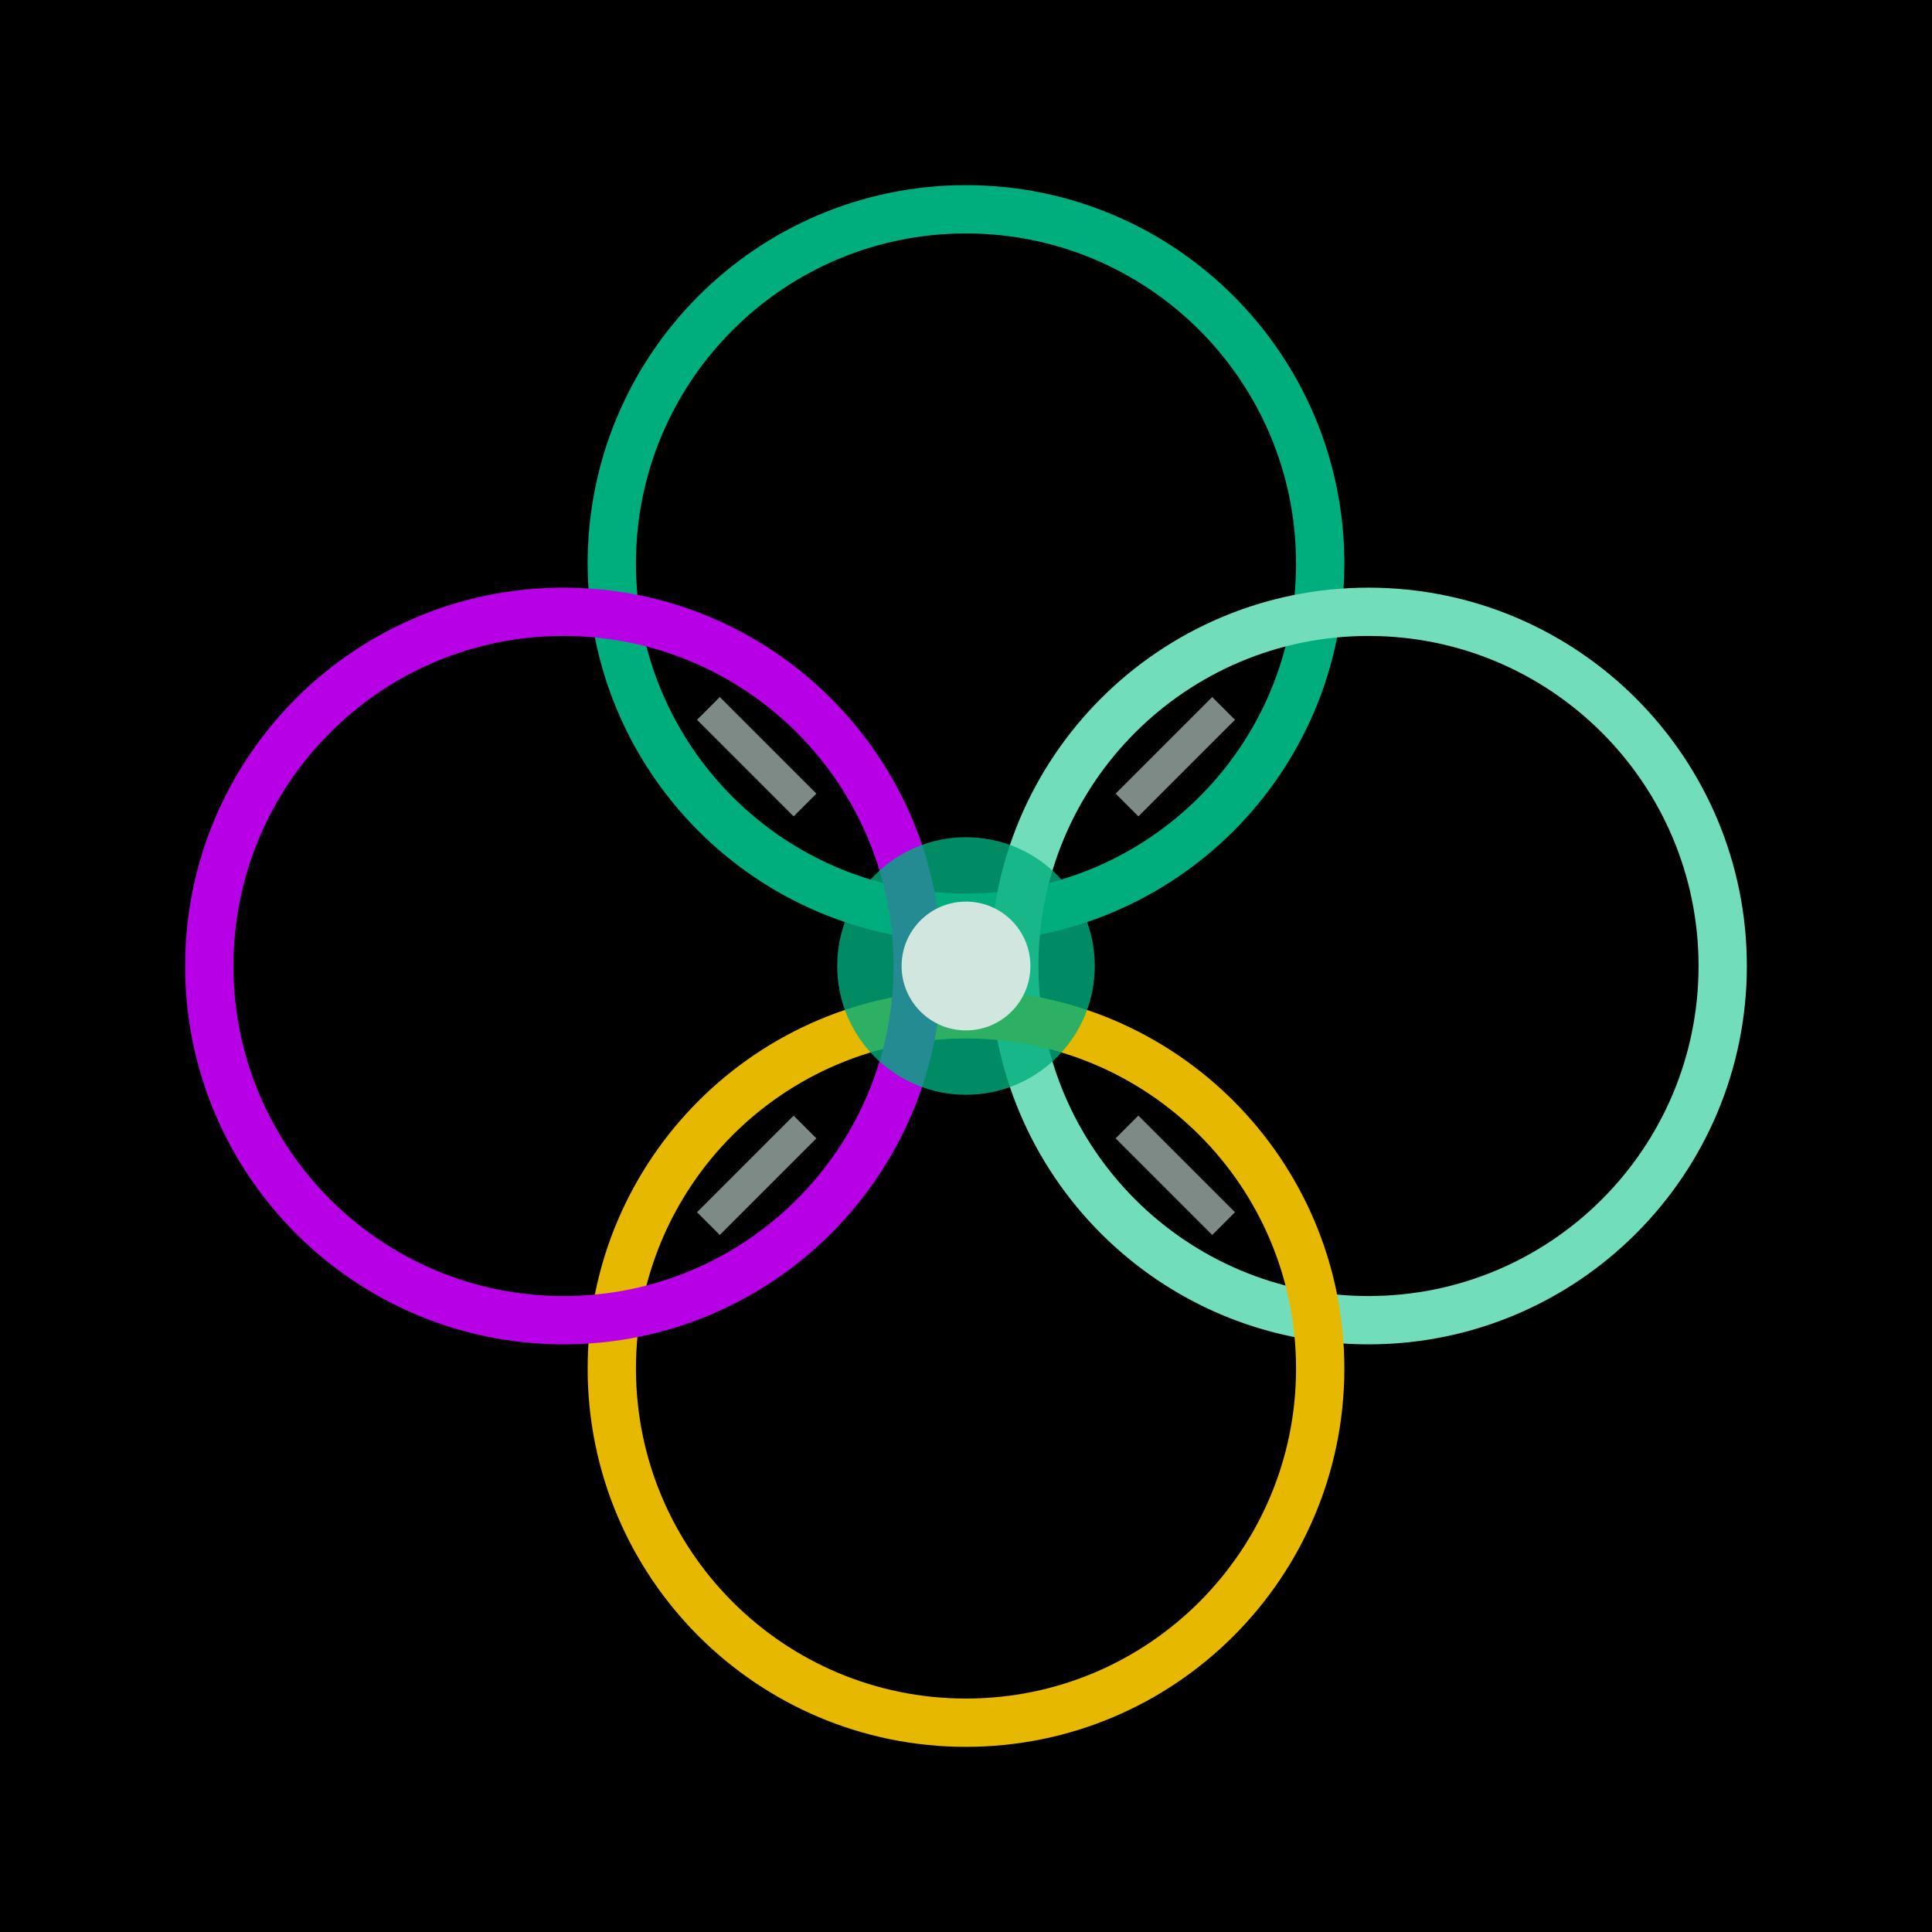
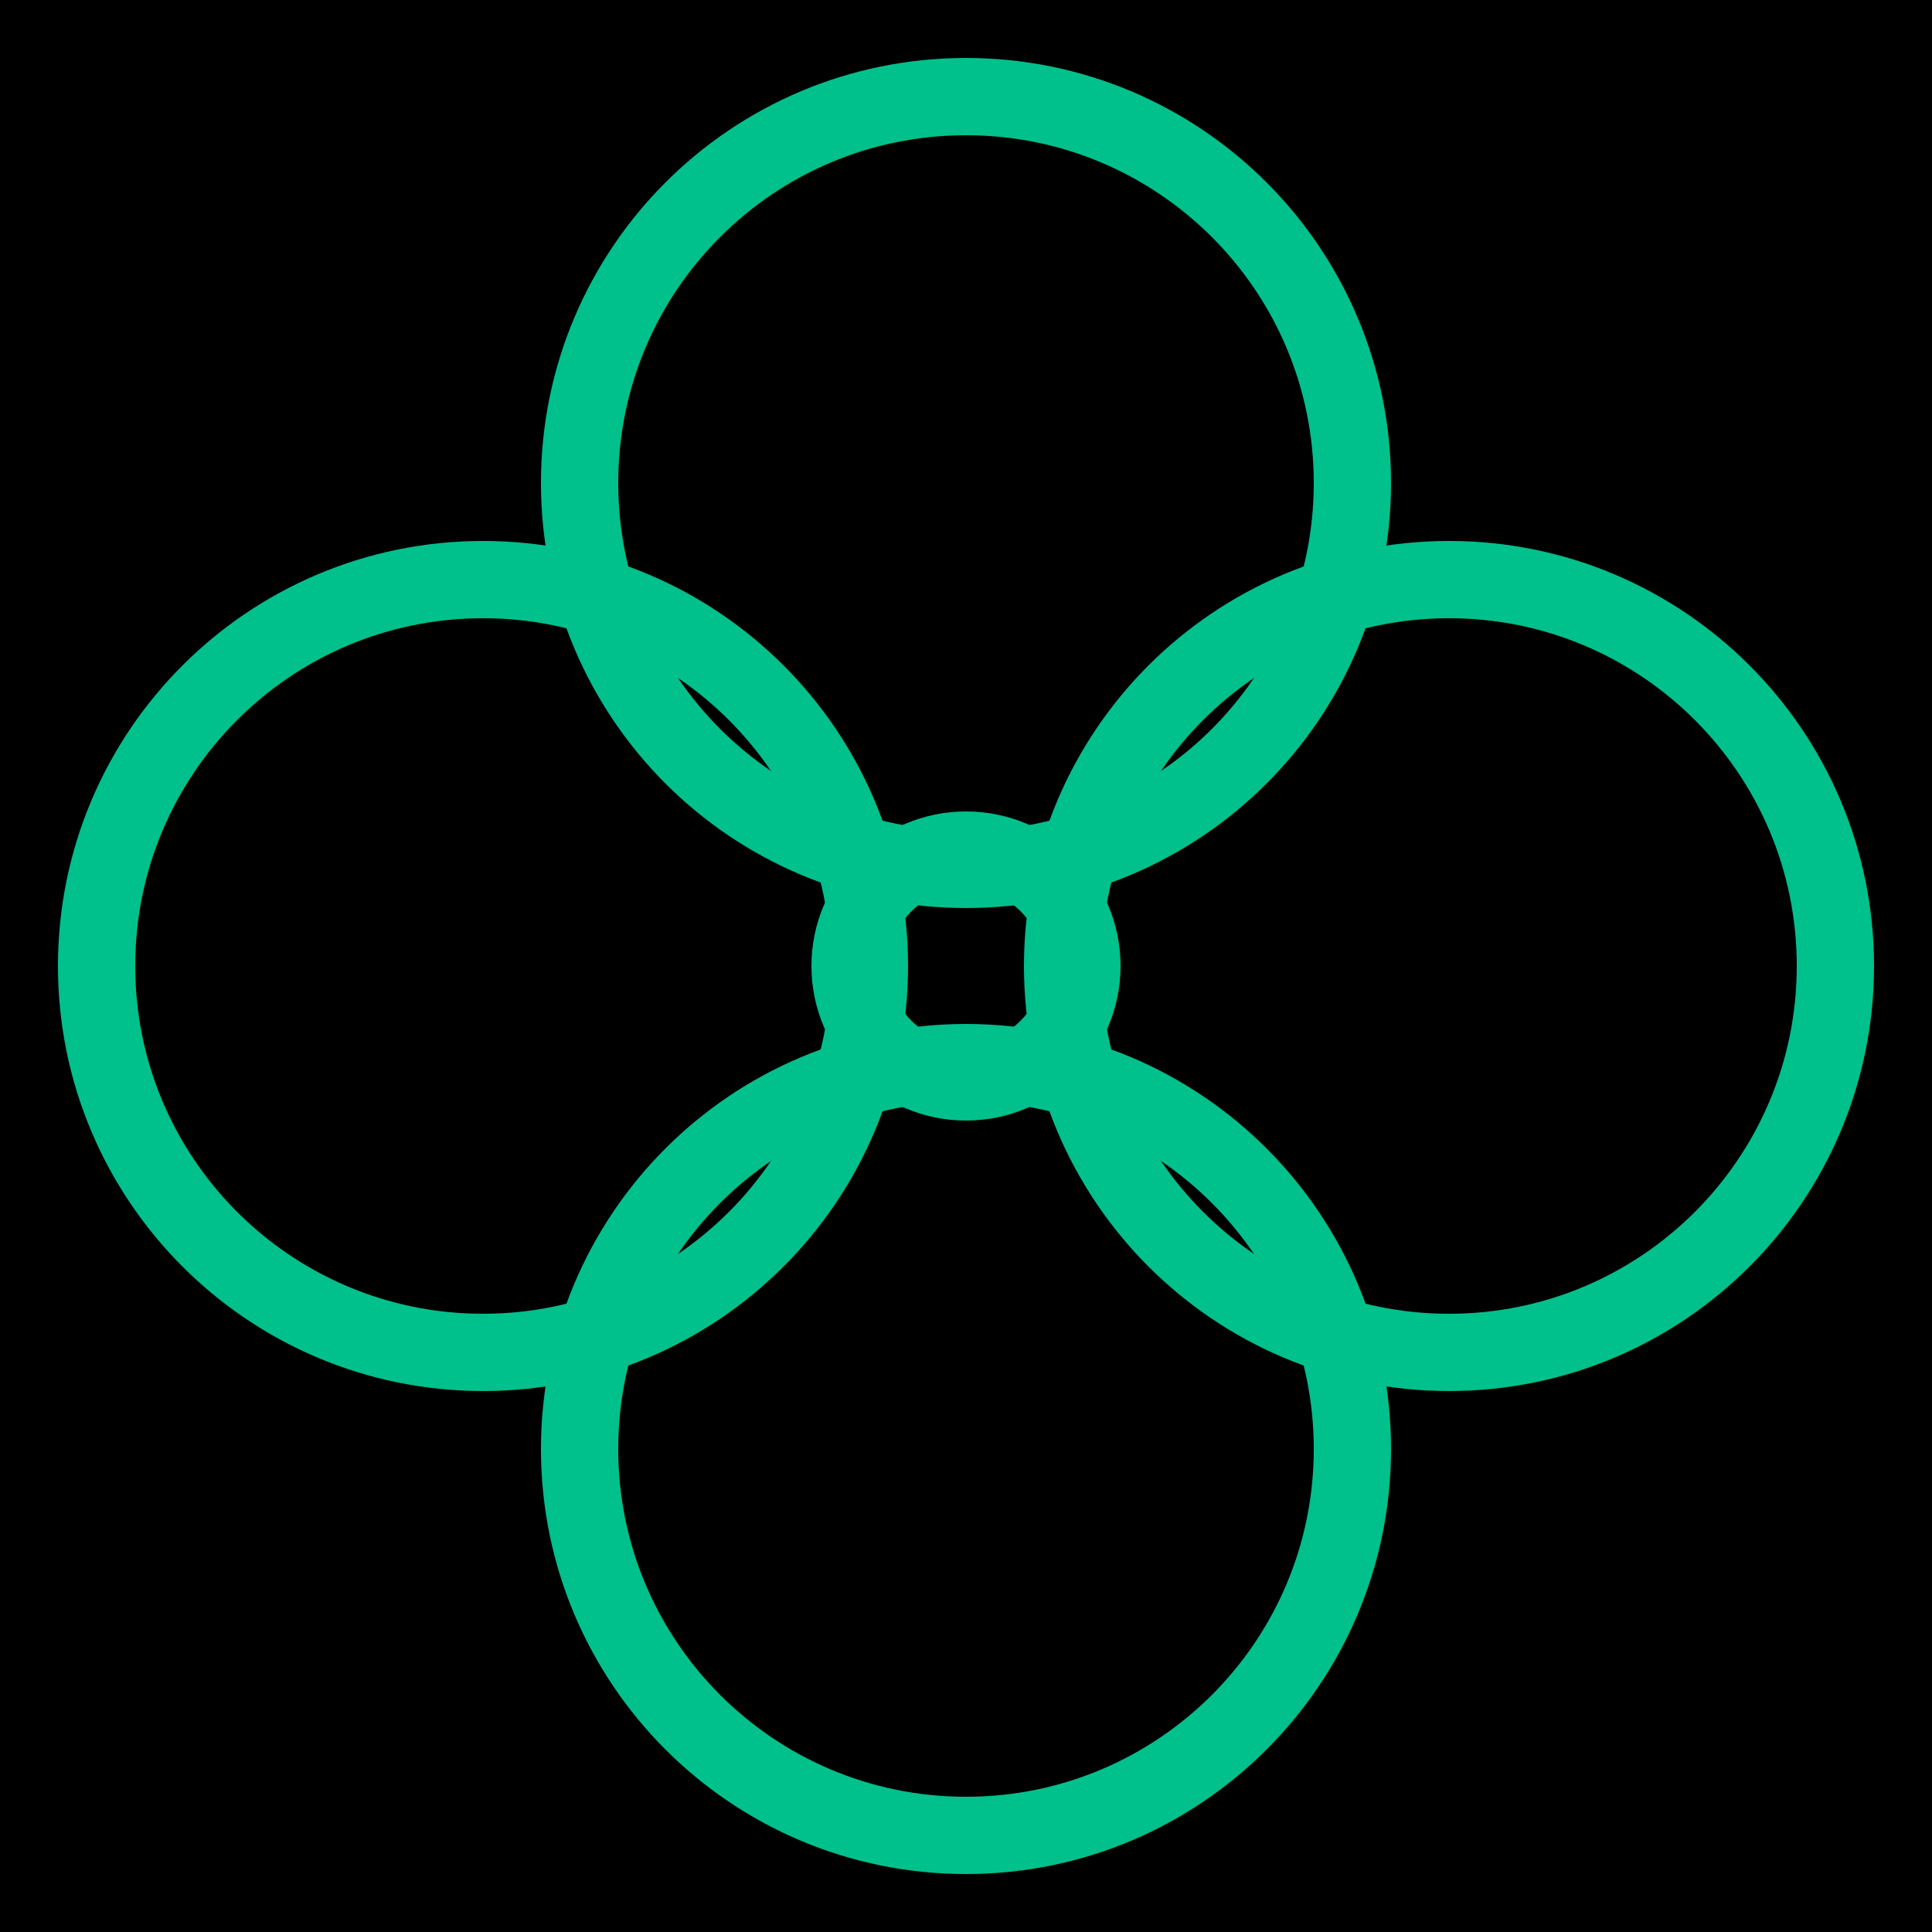
- <svg xmlns="http://www.w3.org/2000/svg" width="32" height="32" viewBox="0 0 120 120" fill="none">
-   <rect width="120" height="120" fill="#000000" />
-   <g opacity="0.9">
-     <circle cx="60" cy="35" r="22" stroke="#00C08B" stroke-width="3" fill="none" />
-     <circle cx="85" cy="60" r="22" stroke="#7EF5CF" stroke-width="3" fill="none" />
-     <circle cx="60" cy="85" r="22" stroke="#ffcc00" stroke-width="3" fill="none" />
-     <circle cx="35" cy="60" r="22" stroke="#cc00ff" stroke-width="3" fill="none" />
-     <g opacity="0.6">
-       <line x1="60" y1="57" x2="60" y2="63" stroke="#E8FFF7" stroke-width="2" />
-       <line x1="63" y1="60" x2="57" y2="60" stroke="#E8FFF7" stroke-width="2" />
-       <line x1="44" y1="44" x2="50" y2="50" stroke="#E8FFF7" stroke-width="2" />
-       <line x1="76" y1="44" x2="70" y2="50" stroke="#E8FFF7" stroke-width="2" />
-       <line x1="76" y1="76" x2="70" y2="70" stroke="#E8FFF7" stroke-width="2" />
-       <line x1="44" y1="76" x2="50" y2="70" stroke="#E8FFF7" stroke-width="2" />
-     </g>
-     <circle cx="60" cy="60" r="8" fill="#00C08B" opacity="0.8" />
-     <circle cx="60" cy="60" r="4" fill="#E8FFF7" />
+ <svg xmlns="http://www.w3.org/2000/svg" width="32" height="32" viewBox="0 0 200 200" fill="none">
+   <rect width="200" height="200" fill="#000000" />
+   <g>
+     <circle cx="100" cy="50" r="40" stroke="#00C08B" stroke-width="8" fill="none" />
+     <circle cx="150" cy="100" r="40" stroke="#00C08B" stroke-width="8" fill="none" />
+     <circle cx="100" cy="150" r="40" stroke="#00C08B" stroke-width="8" fill="none" />
+     <circle cx="50" cy="100" r="40" stroke="#00C08B" stroke-width="8" fill="none" />
+     <circle cx="100" cy="100" r="12" stroke="#00C08B" stroke-width="8" fill="none" />
  </g>
</svg>
